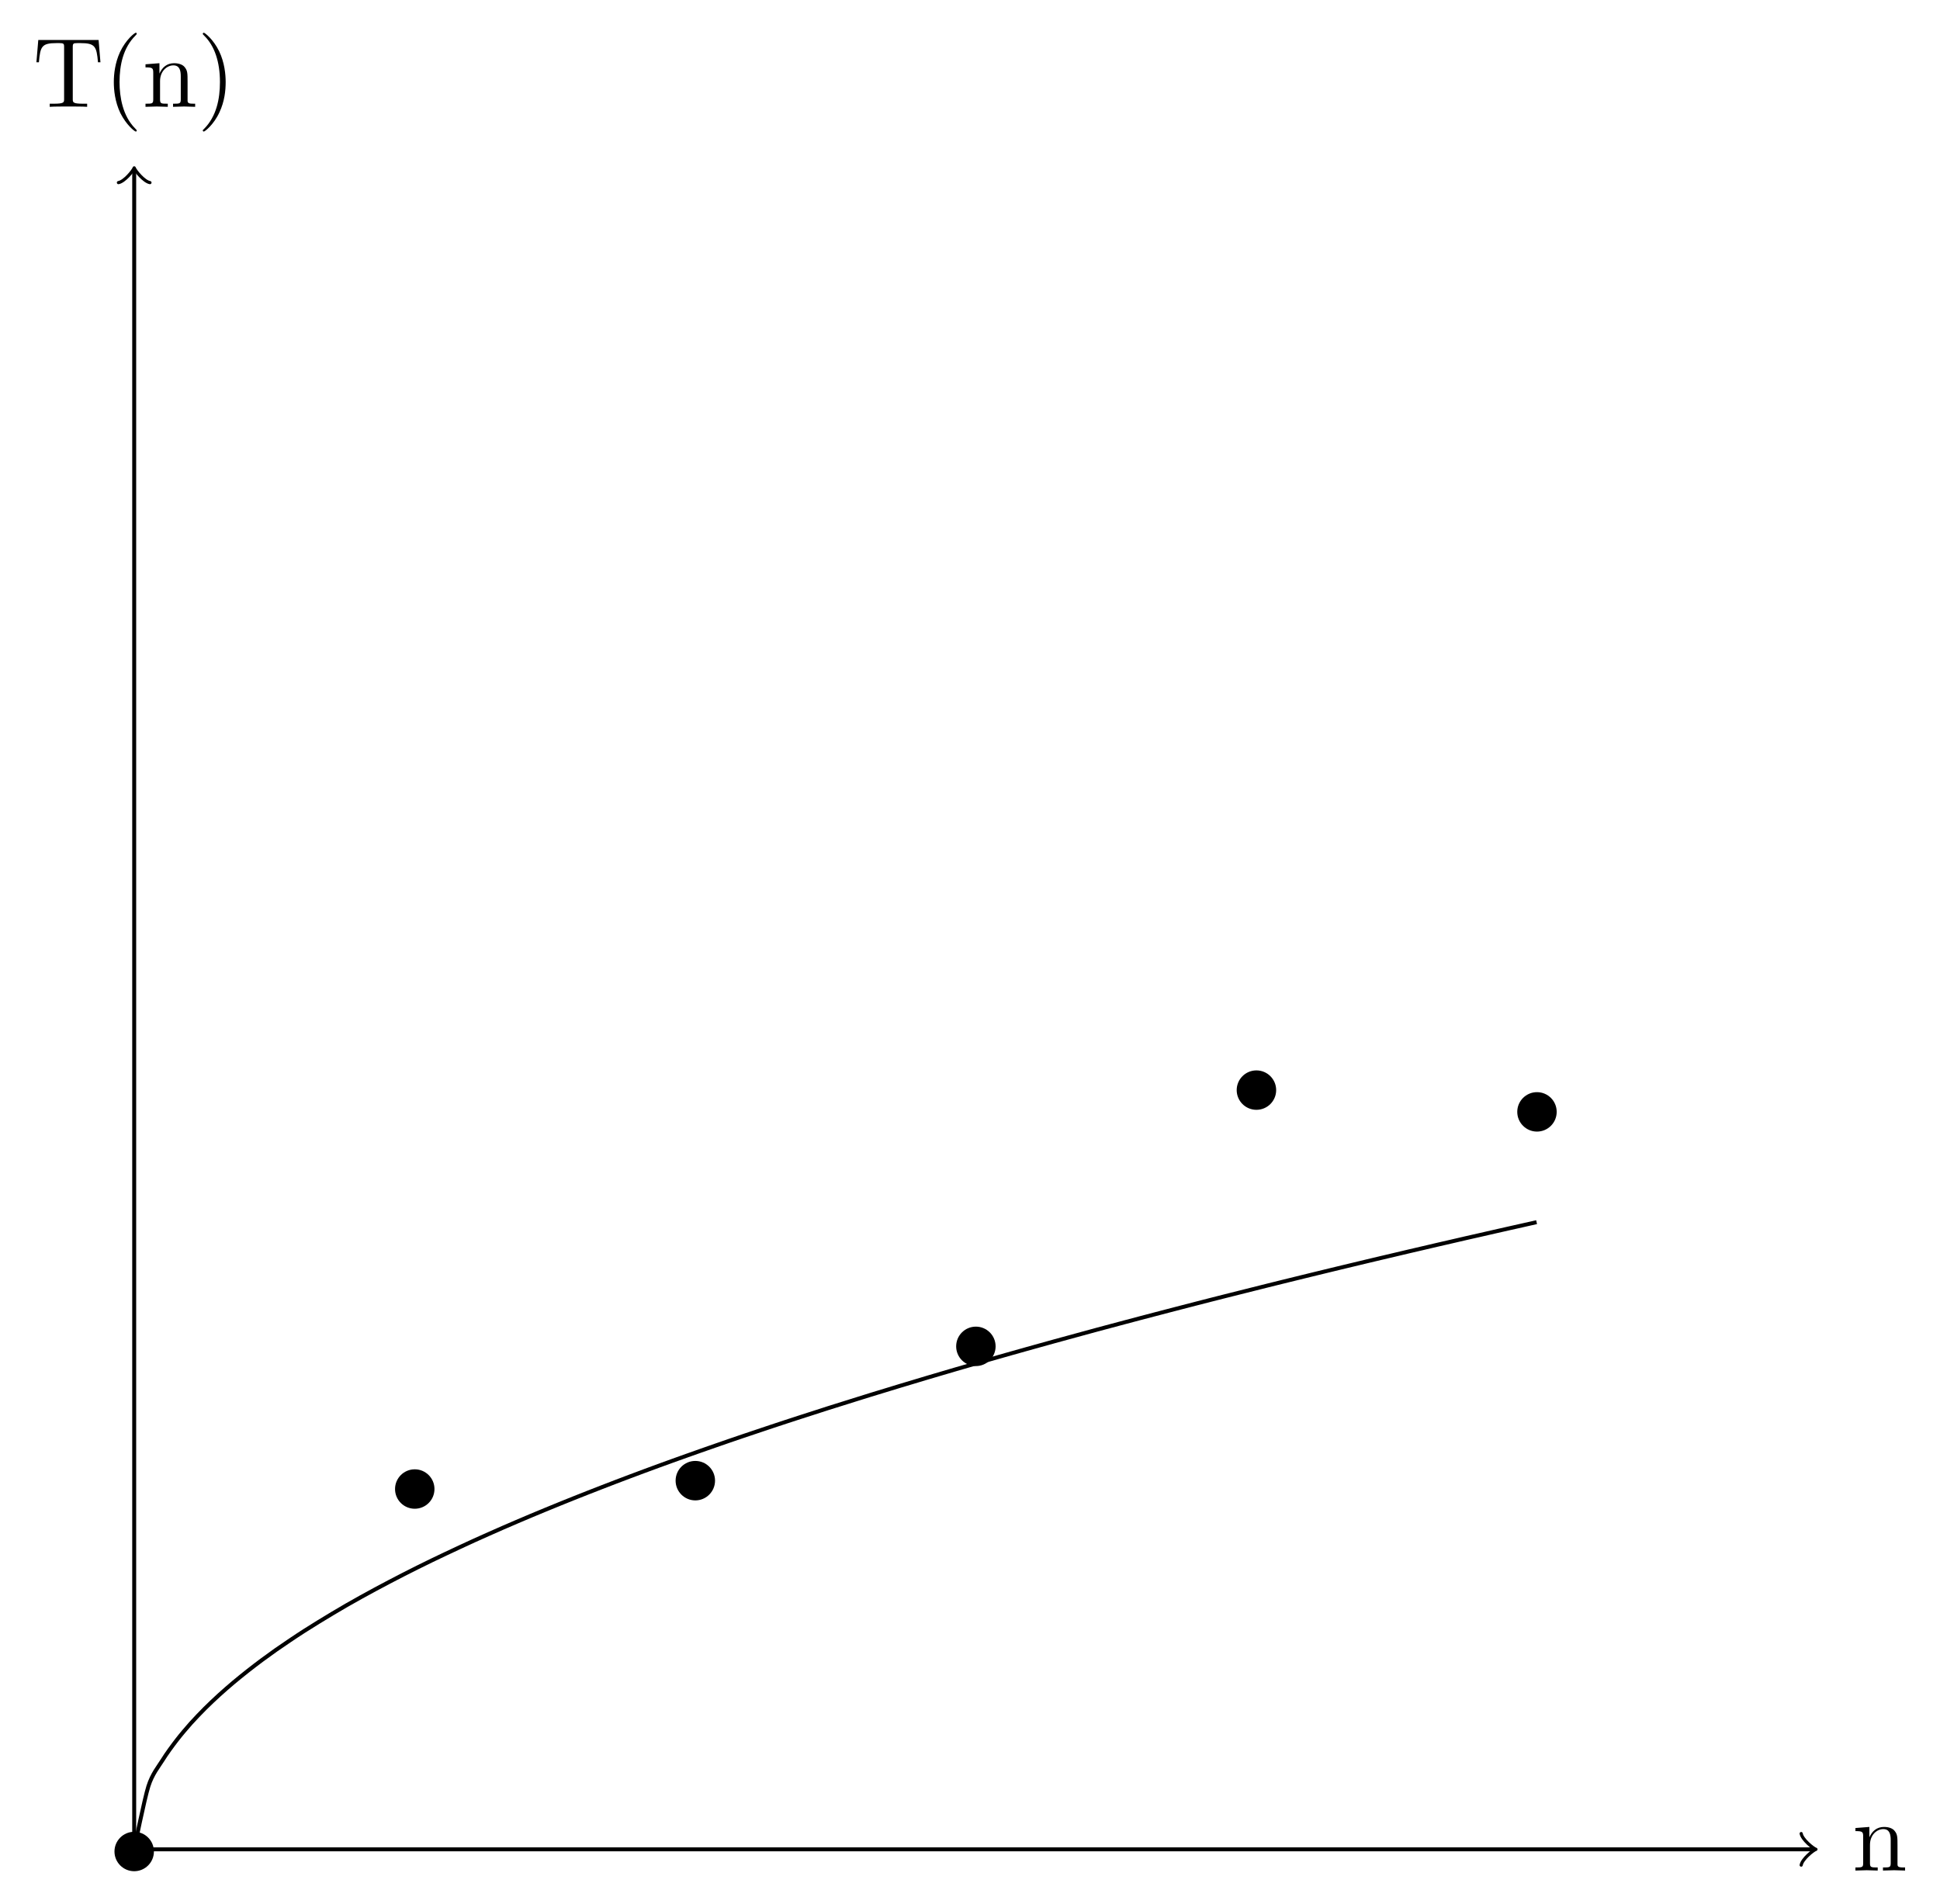
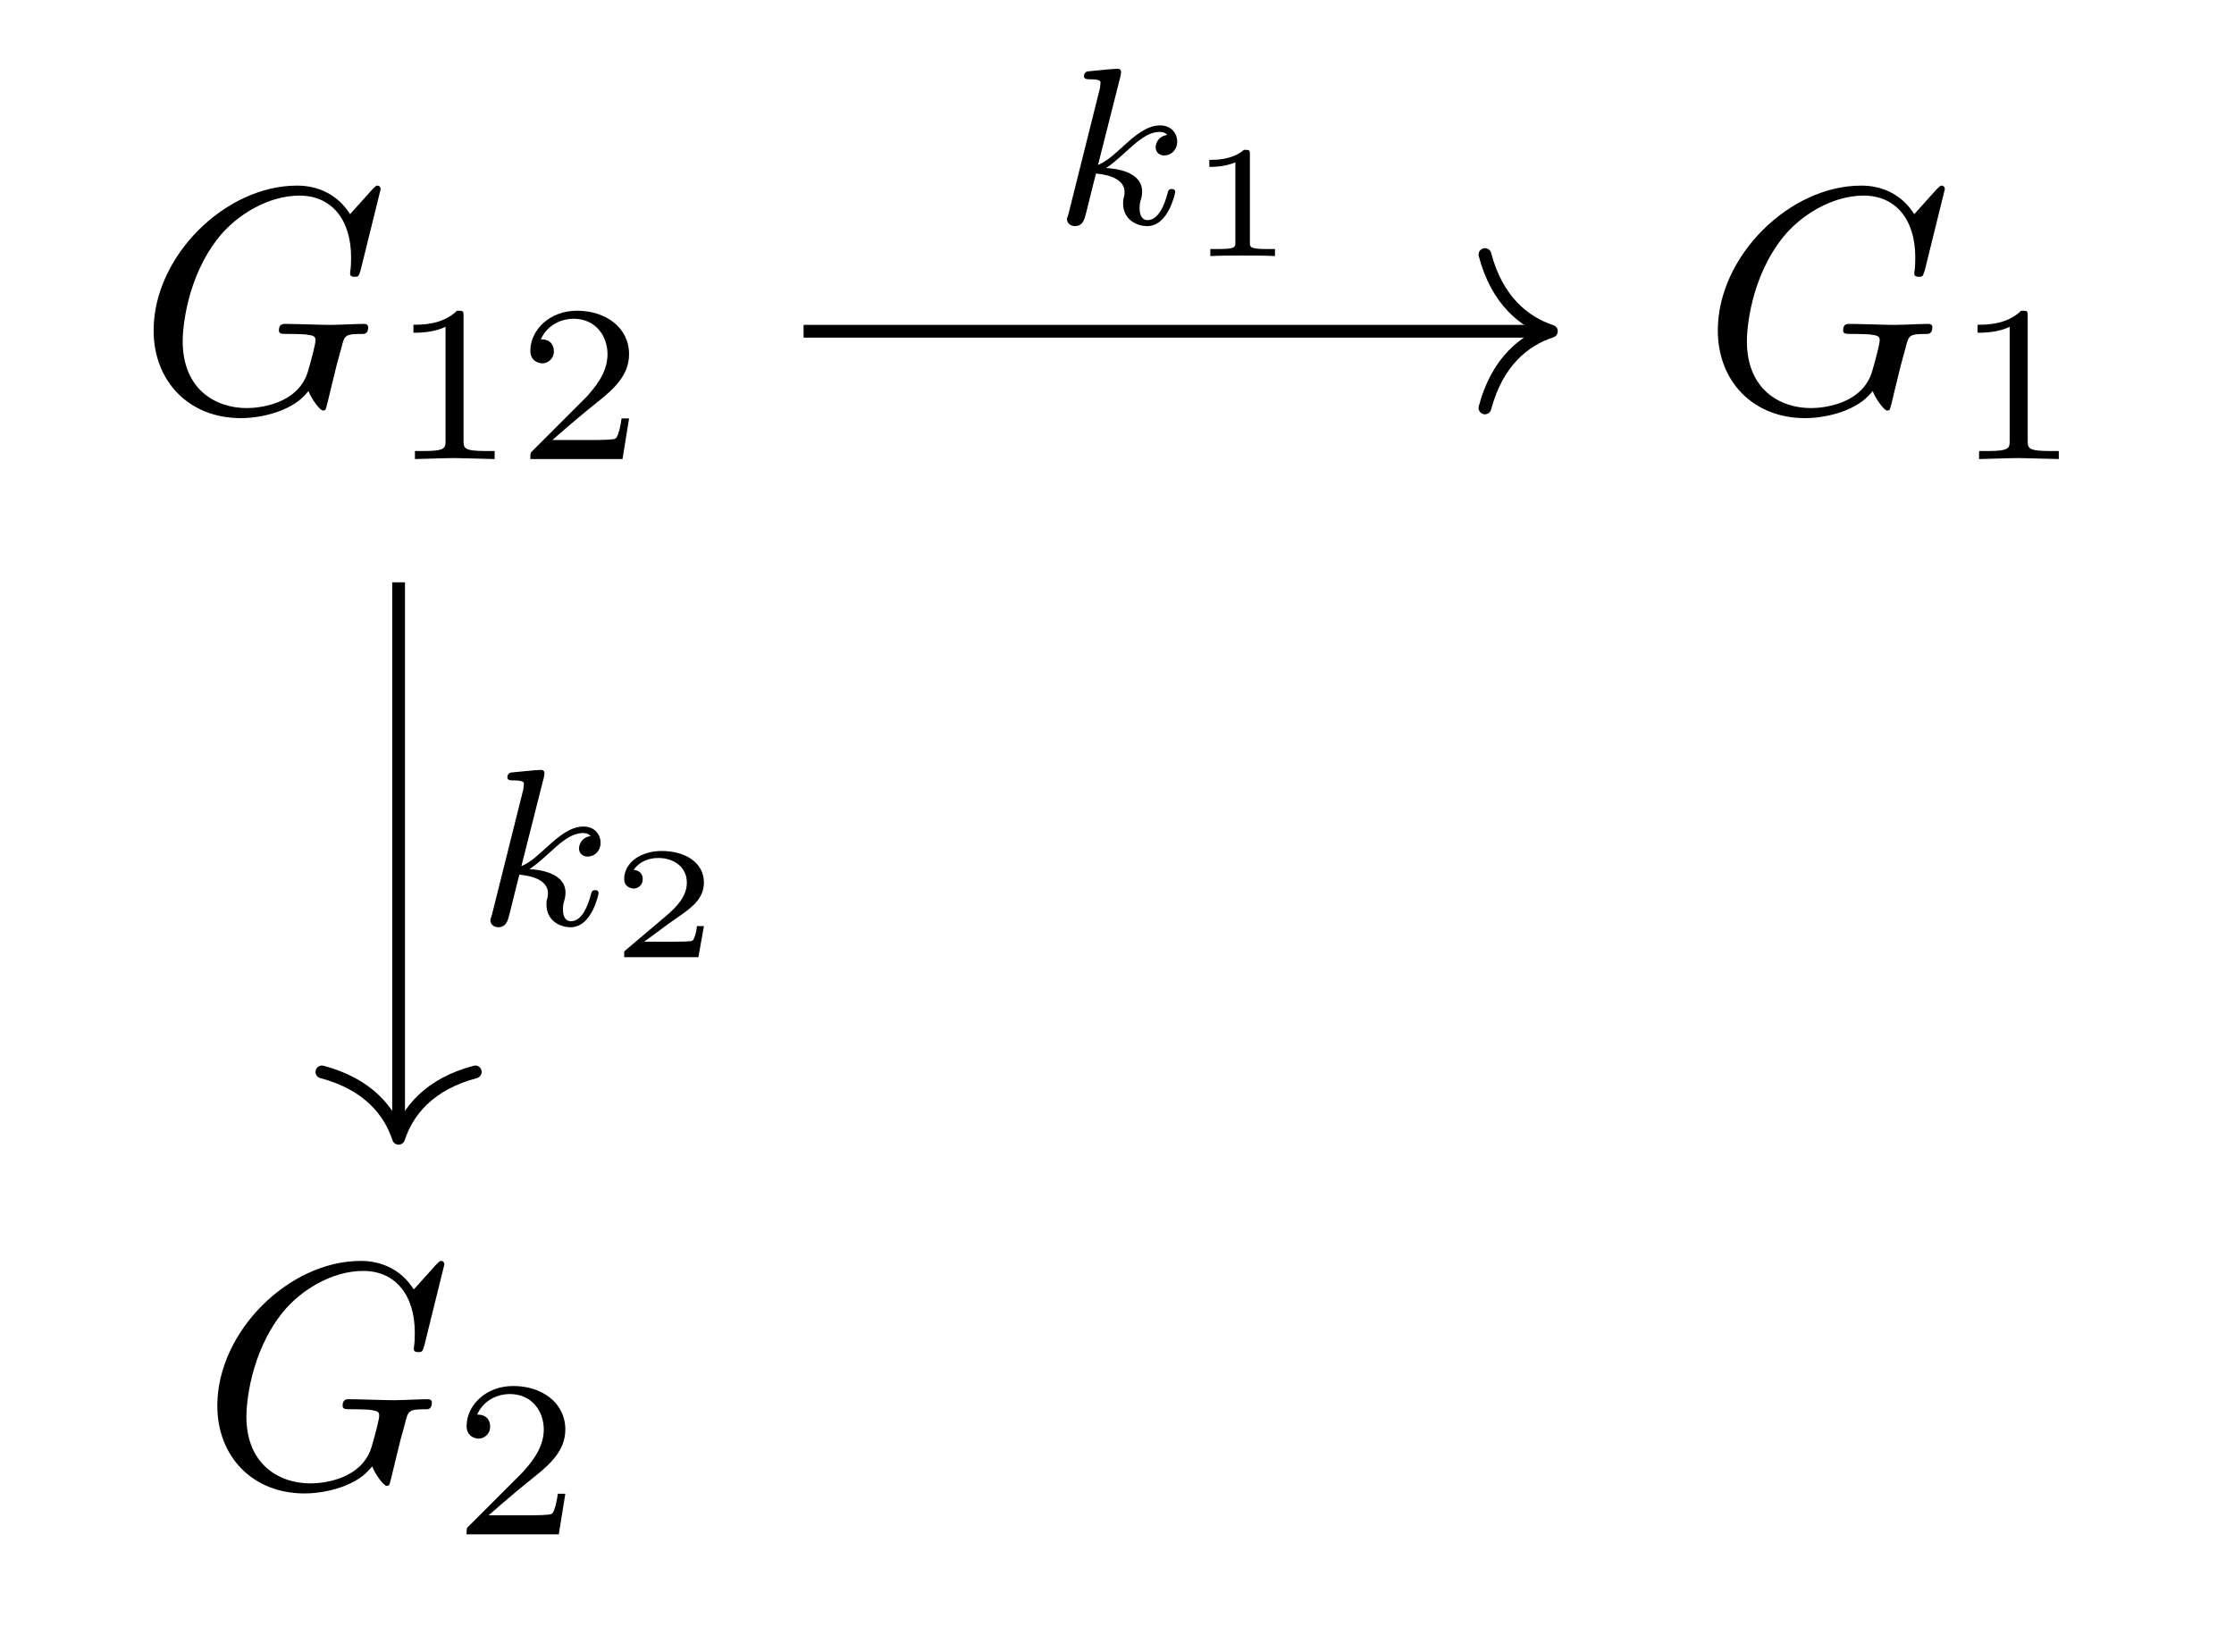
- <svg xmlns="http://www.w3.org/2000/svg" xmlns:xlink="http://www.w3.org/1999/xlink" width="196.014pt" height="192.347pt" viewBox="0 0 196.014 192.347" version="1.1">
+ <svg xmlns="http://www.w3.org/2000/svg" xmlns:xlink="http://www.w3.org/1999/xlink" width="69.644pt" height="51.486pt" viewBox="0 0 69.644 51.486" version="1.1">
  <defs>
    <g>
      <symbol overflow="visible" id="glyph0-0">
        <path style="stroke:none;" d="" />
      </symbol>
      <symbol overflow="visible" id="glyph0-1">
-         <path style="stroke:none;" d="M 1.094 -3.422 L 1.094 -0.75 C 1.094 -0.312 0.984 -0.312 0.312 -0.312 L 0.312 0 C 0.672 -0.016 1.172 -0.031 1.453 -0.031 C 1.703 -0.031 2.219 -0.016 2.562 0 L 2.562 -0.312 C 1.891 -0.312 1.781 -0.312 1.781 -0.75 L 1.781 -2.594 C 1.781 -3.625 2.5 -4.188 3.125 -4.188 C 3.766 -4.188 3.875 -3.656 3.875 -3.078 L 3.875 -0.75 C 3.875 -0.312 3.766 -0.312 3.094 -0.312 L 3.094 0 C 3.438 -0.016 3.953 -0.031 4.219 -0.031 C 4.469 -0.031 5 -0.016 5.328 0 L 5.328 -0.312 C 4.812 -0.312 4.562 -0.312 4.562 -0.609 L 4.562 -2.516 C 4.562 -3.375 4.562 -3.672 4.25 -4.031 C 4.109 -4.203 3.781 -4.406 3.203 -4.406 C 2.469 -4.406 2 -3.984 1.719 -3.359 L 1.719 -4.406 L 0.312 -4.297 L 0.312 -3.984 C 1.016 -3.984 1.094 -3.922 1.094 -3.422 Z M 1.094 -3.422 " />
+         <path style="stroke:none;" d="M 7.578 -6.922 C 7.578 -6.953 7.562 -7.031 7.469 -7.031 C 7.438 -7.031 7.422 -7.016 7.312 -6.906 L 6.625 -6.141 C 6.531 -6.281 6.078 -7.031 4.969 -7.031 C 2.734 -7.031 0.5 -4.828 0.5 -2.516 C 0.5 -0.922 1.609 0.219 3.219 0.219 C 3.656 0.219 4.109 0.125 4.469 -0.016 C 4.969 -0.219 5.156 -0.422 5.328 -0.625 C 5.422 -0.375 5.688 -0.016 5.781 -0.016 C 5.828 -0.016 5.859 -0.047 5.859 -0.047 C 5.875 -0.062 5.969 -0.453 6.016 -0.656 L 6.203 -1.422 C 6.25 -1.594 6.297 -1.766 6.344 -1.938 C 6.453 -2.375 6.453 -2.406 7.031 -2.406 C 7.078 -2.406 7.188 -2.422 7.188 -2.609 C 7.188 -2.688 7.141 -2.719 7.062 -2.719 C 6.828 -2.719 6.234 -2.688 6.016 -2.688 C 5.703 -2.688 4.922 -2.719 4.609 -2.719 C 4.531 -2.719 4.406 -2.719 4.406 -2.516 C 4.406 -2.406 4.484 -2.406 4.703 -2.406 C 4.719 -2.406 5 -2.406 5.234 -2.391 C 5.5 -2.359 5.547 -2.328 5.547 -2.203 C 5.547 -2.109 5.438 -1.672 5.328 -1.297 C 5.047 -0.203 3.766 -0.094 3.406 -0.094 C 2.453 -0.094 1.406 -0.656 1.406 -2.188 C 1.406 -2.5 1.5 -4.141 2.547 -5.438 C 3.094 -6.109 4.062 -6.719 5.047 -6.719 C 6.062 -6.719 6.656 -5.953 6.656 -4.797 C 6.656 -4.391 6.625 -4.391 6.625 -4.281 C 6.625 -4.188 6.734 -4.188 6.766 -4.188 C 6.891 -4.188 6.891 -4.203 6.953 -4.391 Z M 7.578 -6.922 " />
      </symbol>
-       <symbol overflow="visible" id="glyph0-2">
-         <path style="stroke:none;" d="M 6.641 -6.75 L 0.547 -6.75 L 0.359 -4.5 L 0.609 -4.5 C 0.75 -6.109 0.891 -6.438 2.406 -6.438 C 2.578 -6.438 2.844 -6.438 2.938 -6.422 C 3.156 -6.375 3.156 -6.266 3.156 -6.047 L 3.156 -0.781 C 3.156 -0.453 3.156 -0.312 2.109 -0.312 L 1.703 -0.312 L 1.703 0 C 2.109 -0.031 3.125 -0.031 3.594 -0.031 C 4.047 -0.031 5.078 -0.031 5.484 0 L 5.484 -0.312 L 5.078 -0.312 C 4.031 -0.312 4.031 -0.453 4.031 -0.781 L 4.031 -6.047 C 4.031 -6.234 4.031 -6.375 4.219 -6.422 C 4.328 -6.438 4.594 -6.438 4.781 -6.438 C 6.297 -6.438 6.438 -6.109 6.578 -4.5 L 6.828 -4.5 Z M 6.641 -6.75 " />
+       <symbol overflow="visible" id="glyph1-0">
+         <path style="stroke:none;" d="" />
      </symbol>
-       <symbol overflow="visible" id="glyph0-3">
-         <path style="stroke:none;" d="M 3.297 2.391 C 3.297 2.359 3.297 2.344 3.125 2.172 C 1.891 0.922 1.562 -0.969 1.562 -2.5 C 1.562 -4.234 1.938 -5.969 3.172 -7.203 C 3.297 -7.328 3.297 -7.344 3.297 -7.375 C 3.297 -7.453 3.266 -7.484 3.203 -7.484 C 3.094 -7.484 2.203 -6.797 1.609 -5.531 C 1.109 -4.438 0.984 -3.328 0.984 -2.5 C 0.984 -1.719 1.094 -0.516 1.641 0.625 C 2.25 1.844 3.094 2.5 3.203 2.5 C 3.266 2.5 3.297 2.469 3.297 2.391 Z M 3.297 2.391 " />
+       <symbol overflow="visible" id="glyph1-1">
+         <path style="stroke:none;" d="M 2.328 -4.438 C 2.328 -4.625 2.328 -4.625 2.125 -4.625 C 1.672 -4.188 1.047 -4.188 0.766 -4.188 L 0.766 -3.938 C 0.922 -3.938 1.391 -3.938 1.766 -4.125 L 1.766 -0.578 C 1.766 -0.344 1.766 -0.25 1.078 -0.25 L 0.812 -0.25 L 0.812 0 C 0.938 0 1.797 -0.031 2.047 -0.031 C 2.266 -0.031 3.141 0 3.297 0 L 3.297 -0.25 L 3.031 -0.25 C 2.328 -0.25 2.328 -0.344 2.328 -0.578 Z M 2.328 -4.438 " />
      </symbol>
-       <symbol overflow="visible" id="glyph0-4">
-         <path style="stroke:none;" d="M 2.875 -2.5 C 2.875 -3.266 2.766 -4.469 2.219 -5.609 C 1.625 -6.828 0.766 -7.484 0.672 -7.484 C 0.609 -7.484 0.562 -7.438 0.562 -7.375 C 0.562 -7.344 0.562 -7.328 0.75 -7.141 C 1.734 -6.156 2.297 -4.578 2.297 -2.5 C 2.297 -0.781 1.938 0.969 0.703 2.219 C 0.562 2.344 0.562 2.359 0.562 2.391 C 0.562 2.453 0.609 2.5 0.672 2.5 C 0.766 2.5 1.672 1.812 2.25 0.547 C 2.766 -0.547 2.875 -1.656 2.875 -2.5 Z M 2.875 -2.5 " />
+       <symbol overflow="visible" id="glyph1-2">
+         <path style="stroke:none;" d="M 3.516 -1.266 L 3.281 -1.266 C 3.266 -1.109 3.188 -0.703 3.094 -0.641 C 3.047 -0.594 2.516 -0.594 2.406 -0.594 L 1.125 -0.594 C 1.859 -1.234 2.109 -1.438 2.516 -1.766 C 3.031 -2.172 3.516 -2.609 3.516 -3.266 C 3.516 -4.109 2.781 -4.625 1.891 -4.625 C 1.031 -4.625 0.438 -4.016 0.438 -3.375 C 0.438 -3.031 0.734 -2.984 0.812 -2.984 C 0.969 -2.984 1.172 -3.109 1.172 -3.359 C 1.172 -3.484 1.125 -3.734 0.766 -3.734 C 0.984 -4.219 1.453 -4.375 1.781 -4.375 C 2.484 -4.375 2.844 -3.828 2.844 -3.266 C 2.844 -2.656 2.406 -2.188 2.188 -1.938 L 0.516 -0.266 C 0.438 -0.203 0.438 -0.188 0.438 0 L 3.312 0 Z M 3.516 -1.266 " />
+       </symbol>
+       <symbol overflow="visible" id="glyph2-0">
+         <path style="stroke:none;" d="" />
+       </symbol>
+       <symbol overflow="visible" id="glyph2-1">
+         <path style="stroke:none;" d="M 2.188 -4.625 C 2.188 -4.641 2.203 -4.734 2.203 -4.734 C 2.203 -4.781 2.188 -4.844 2.094 -4.844 C 1.953 -4.844 1.375 -4.781 1.203 -4.766 C 1.156 -4.766 1.047 -4.75 1.047 -4.609 C 1.047 -4.516 1.156 -4.516 1.234 -4.516 C 1.562 -4.516 1.562 -4.453 1.562 -4.406 C 1.562 -4.359 1.547 -4.312 1.547 -4.25 L 0.562 -0.312 C 0.516 -0.188 0.516 -0.172 0.516 -0.156 C 0.516 -0.047 0.609 0.062 0.766 0.062 C 0.953 0.062 1.031 -0.062 1.078 -0.219 C 1.094 -0.25 1.391 -1.484 1.422 -1.578 C 1.922 -1.531 2.312 -1.359 2.312 -1 C 2.312 -0.969 2.312 -0.938 2.297 -0.859 C 2.266 -0.766 2.266 -0.719 2.266 -0.641 C 2.266 -0.156 2.672 0.062 3.016 0.062 C 3.688 0.062 3.891 -0.984 3.891 -1 C 3.891 -1.094 3.812 -1.094 3.781 -1.094 C 3.688 -1.094 3.672 -1.047 3.641 -0.922 C 3.562 -0.625 3.375 -0.125 3.031 -0.125 C 2.844 -0.125 2.781 -0.297 2.781 -0.484 C 2.781 -0.609 2.781 -0.625 2.828 -0.797 C 2.844 -0.828 2.859 -0.938 2.859 -1.016 C 2.859 -1.641 2.031 -1.734 1.734 -1.75 C 1.938 -1.875 2.188 -2.109 2.312 -2.219 C 2.672 -2.547 3.016 -2.875 3.406 -2.875 C 3.484 -2.875 3.578 -2.859 3.641 -2.781 C 3.344 -2.734 3.281 -2.5 3.281 -2.391 C 3.281 -2.25 3.391 -2.141 3.547 -2.141 C 3.75 -2.141 3.953 -2.297 3.953 -2.578 C 3.953 -2.812 3.781 -3.078 3.422 -3.078 C 3.016 -3.078 2.656 -2.781 2.297 -2.453 C 2 -2.188 1.781 -1.969 1.484 -1.844 Z M 2.188 -4.625 " />
+       </symbol>
+       <symbol overflow="visible" id="glyph3-0">
+         <path style="stroke:none;" d="" />
+       </symbol>
+       <symbol overflow="visible" id="glyph3-1">
+         <path style="stroke:none;" d="M 1.984 -3.172 C 1.984 -3.312 1.969 -3.312 1.797 -3.312 C 1.453 -3 0.891 -3 0.797 -3 L 0.719 -3 L 0.719 -2.781 L 0.797 -2.781 C 0.906 -2.781 1.234 -2.797 1.531 -2.922 L 1.531 -0.422 C 1.531 -0.281 1.531 -0.219 1 -0.219 L 0.75 -0.219 L 0.75 0 C 1.016 -0.016 1.469 -0.016 1.75 -0.016 C 2.047 -0.016 2.484 -0.016 2.766 0 L 2.766 -0.219 L 2.516 -0.219 C 1.984 -0.219 1.984 -0.281 1.984 -0.422 Z M 1.984 -3.172 " />
+       </symbol>
+       <symbol overflow="visible" id="glyph3-2">
+         <path style="stroke:none;" d="M 2.938 -0.969 L 2.719 -0.969 C 2.719 -0.875 2.656 -0.562 2.578 -0.516 C 2.547 -0.484 2.125 -0.484 2.047 -0.484 L 1.078 -0.484 C 1.406 -0.719 1.766 -1 2.062 -1.203 C 2.516 -1.516 2.938 -1.797 2.938 -2.328 C 2.938 -2.969 2.328 -3.312 1.625 -3.312 C 0.953 -3.312 0.453 -2.938 0.453 -2.438 C 0.453 -2.188 0.672 -2.141 0.75 -2.141 C 0.875 -2.141 1.031 -2.234 1.031 -2.438 C 1.031 -2.609 0.906 -2.719 0.75 -2.719 C 0.891 -2.953 1.188 -3.094 1.516 -3.094 C 2 -3.094 2.406 -2.812 2.406 -2.328 C 2.406 -1.906 2.109 -1.578 1.734 -1.266 L 0.516 -0.234 C 0.469 -0.188 0.453 -0.188 0.453 -0.156 L 0.453 0 L 2.766 0 Z M 2.938 -0.969 " />
      </symbol>
    </g>
-     <clipPath id="clip1">
-       <path d="M 7 117 L 161 117 L 161 192.348 L 7 192.348 Z M 7 117 " />
-     </clipPath>
  </defs>
  <g id="surface1">
-     <path style="fill:none;stroke-width:0.399;stroke-linecap:butt;stroke-linejoin:miter;stroke:rgb(0%,0%,0%);stroke-opacity:1;stroke-miterlimit:10;" d="M -0.001 -0.001 L 169.624 -0.001 " transform="matrix(1,0,0,-1,13.56,186.882)" />
-     <path style="fill:none;stroke-width:0.319;stroke-linecap:round;stroke-linejoin:round;stroke:rgb(0%,0%,0%);stroke-opacity:1;stroke-miterlimit:10;" d="M -1.194 1.593 C -1.097 0.995 0.001 0.101 0.298 -0.001 C 0.001 -0.098 -1.097 -0.997 -1.194 -1.595 " transform="matrix(1,0,0,-1,183.1826,186.882)" />
    <g style="fill:rgb(0%,0%,0%);fill-opacity:1;">
-       <use xlink:href="#glyph0-1" x="187.158" y="189.026" />
+       <use xlink:href="#glyph0-1" x="4.289" y="12.818" />
    </g>
-     <path style="fill:none;stroke-width:0.399;stroke-linecap:butt;stroke-linejoin:miter;stroke:rgb(0%,0%,0%);stroke-opacity:1;stroke-miterlimit:10;" d="M -0.001 -0.001 L -0.001 169.624 " transform="matrix(1,0,0,-1,13.56,186.882)" />
-     <path style="fill:none;stroke-width:0.319;stroke-linecap:round;stroke-linejoin:round;stroke:rgb(0%,0%,0%);stroke-opacity:1;stroke-miterlimit:10;" d="M -1.194 1.595 C -1.096 0.998 0.002 0.099 0.298 0.001 C 0.002 -0.1 -1.096 -0.995 -1.194 -1.592 " transform="matrix(0,-1,-1,0,13.56,17.25943)" />
    <g style="fill:rgb(0%,0%,0%);fill-opacity:1;">
-       <use xlink:href="#glyph0-2" x="3.321" y="10.793" />
-       <use xlink:href="#glyph0-3" x="10.516" y="10.793" />
-       <use xlink:href="#glyph0-1" x="14.39" y="10.793" />
-       <use xlink:href="#glyph0-4" x="19.926" y="10.793" />
+       <use xlink:href="#glyph1-1" x="12.123" y="14.313" />
+       <use xlink:href="#glyph1-2" x="16.095" y="14.313" />
    </g>
-     <g clip-path="url(#clip1)" clip-rule="nonzero">
-       <path style="fill:none;stroke-width:0.399;stroke-linecap:butt;stroke-linejoin:miter;stroke:rgb(0%,0%,0%);stroke-opacity:1;stroke-miterlimit:10;" d="M -0.001 -0.001 C -0.001 -0.001 1.034 5.12 1.432 6.37 C 1.827 7.62 2.463 8.362 2.862 9.007 C 3.26 9.655 3.897 10.515 4.295 11.03 C 4.69 11.55 5.327 12.292 5.725 12.741 C 6.124 13.187 6.76 13.847 7.155 14.241 C 7.553 14.64 8.19 15.241 8.588 15.601 C 8.983 15.964 9.624 16.519 10.018 16.851 C 10.417 17.187 11.053 17.702 11.452 18.015 C 11.846 18.327 12.483 18.812 12.881 19.109 C 13.28 19.405 13.917 19.862 14.311 20.144 C 14.71 20.421 15.346 20.859 15.745 21.124 C 16.139 21.394 16.78 21.812 17.174 22.066 C 17.573 22.32 18.21 22.722 18.608 22.964 C 19.003 23.21 19.639 23.597 20.038 23.831 C 20.436 24.07 21.073 24.441 21.467 24.671 C 21.866 24.898 22.503 25.257 22.901 25.48 C 23.299 25.698 23.936 26.046 24.331 26.261 C 24.729 26.476 25.366 26.816 25.764 27.023 C 26.159 27.234 26.795 27.562 27.194 27.765 C 27.592 27.968 28.229 28.288 28.624 28.487 C 29.022 28.683 29.659 28.995 30.057 29.191 C 30.456 29.382 31.092 29.687 31.487 29.874 C 31.885 30.066 32.522 30.362 32.92 30.546 C 33.315 30.734 33.952 31.023 34.35 31.206 C 34.749 31.386 35.385 31.671 35.78 31.847 C 36.178 32.023 36.815 32.304 37.213 32.48 C 37.612 32.652 38.249 32.929 38.643 33.097 C 39.042 33.269 39.678 33.538 40.077 33.706 C 40.471 33.87 41.108 34.136 41.506 34.3 C 41.905 34.464 42.542 34.726 42.936 34.886 C 43.335 35.05 43.971 35.304 44.37 35.464 C 44.768 35.624 45.405 35.874 45.799 36.03 C 46.198 36.187 46.835 36.437 47.233 36.589 C 47.627 36.745 48.264 36.987 48.663 37.14 C 49.061 37.292 49.698 37.534 50.096 37.683 C 50.491 37.831 51.127 38.069 51.526 38.218 C 51.924 38.366 52.561 38.601 52.956 38.745 C 53.354 38.89 53.991 39.12 54.389 39.265 C 54.784 39.409 55.42 39.636 55.819 39.777 C 56.217 39.921 56.854 40.144 57.252 40.284 C 57.647 40.425 58.284 40.648 58.682 40.784 C 59.081 40.925 59.717 41.144 60.112 41.28 C 60.51 41.417 61.147 41.632 61.545 41.769 C 61.94 41.902 62.577 42.116 62.975 42.249 C 63.374 42.386 64.01 42.597 64.409 42.73 C 64.803 42.859 65.44 43.069 65.838 43.202 C 66.237 43.331 66.874 43.538 67.268 43.667 C 67.667 43.796 68.303 44.003 68.702 44.128 C 69.096 44.257 69.737 44.46 70.131 44.589 C 70.53 44.714 71.167 44.913 71.565 45.038 C 71.96 45.163 72.596 45.362 72.995 45.487 C 73.393 45.612 74.03 45.808 74.424 45.933 C 74.823 46.054 75.46 46.249 75.858 46.37 C 76.252 46.491 76.893 46.687 77.288 46.808 C 77.686 46.925 78.323 47.12 78.721 47.237 C 79.116 47.359 79.752 47.546 80.151 47.667 C 80.549 47.784 81.186 47.972 81.581 48.089 C 81.979 48.206 82.616 48.394 83.014 48.511 C 83.409 48.624 84.049 48.812 84.444 48.925 C 84.842 49.042 85.479 49.226 85.877 49.339 C 86.272 49.452 86.909 49.636 87.307 49.749 C 87.706 49.862 88.342 50.042 88.737 50.155 C 89.135 50.269 89.772 50.444 90.17 50.558 C 90.569 50.667 91.206 50.847 91.6 50.956 C 91.999 51.066 92.635 51.245 93.034 51.355 C 93.428 51.464 94.065 51.64 94.463 51.745 C 94.862 51.855 95.499 52.03 95.893 52.136 C 96.292 52.245 96.928 52.417 97.327 52.527 C 97.725 52.632 98.362 52.804 98.756 52.909 C 99.155 53.015 99.792 53.187 100.19 53.292 C 100.585 53.398 101.221 53.566 101.62 53.671 C 102.018 53.777 102.655 53.944 103.049 54.046 C 103.448 54.152 104.085 54.319 104.483 54.421 C 104.881 54.527 105.518 54.691 105.913 54.792 C 106.311 54.898 106.948 55.062 107.346 55.163 C 107.741 55.265 108.377 55.429 108.776 55.53 C 109.174 55.632 109.811 55.792 110.21 55.894 C 110.604 55.995 111.241 56.155 111.639 56.253 C 112.038 56.355 112.674 56.515 113.069 56.612 C 113.467 56.714 114.104 56.874 114.502 56.972 C 114.897 57.069 115.534 57.23 115.932 57.327 C 116.331 57.425 116.967 57.581 117.366 57.679 C 117.76 57.777 118.397 57.933 118.795 58.03 C 119.194 58.128 119.831 58.28 120.225 58.378 C 120.624 58.476 121.26 58.628 121.659 58.726 C 122.053 58.819 122.69 58.976 123.088 59.069 C 123.487 59.163 124.124 59.316 124.522 59.413 C 124.917 59.507 125.553 59.659 125.952 59.753 C 126.35 59.847 126.987 59.995 127.381 60.089 C 127.78 60.183 128.417 60.335 128.815 60.429 C 129.21 60.519 129.85 60.671 130.245 60.761 C 130.643 60.855 131.28 61.003 131.678 61.097 C 132.073 61.187 132.71 61.335 133.108 61.425 C 133.506 61.519 134.143 61.663 134.538 61.757 C 134.936 61.847 135.573 61.991 135.971 62.081 C 136.366 62.175 137.006 62.319 137.401 62.409 C 137.799 62.499 138.436 62.644 138.835 62.734 C 139.229 62.823 139.866 62.968 140.264 63.054 C 140.663 63.144 141.694 63.378 141.694 63.378 " transform="matrix(1,0,0,-1,13.56,186.882)" />
+     <g style="fill:rgb(0%,0%,0%);fill-opacity:1;">
+       <use xlink:href="#glyph0-1" x="53.052" y="12.818" />
    </g>
-     <path style=" stroke:none;fill-rule:nonzero;fill:rgb(0%,0%,0%);fill-opacity:1;" d="M 15.551 187.102 C 15.551 186.004 14.66 185.109 13.559 185.109 C 12.461 185.109 11.566 186.004 11.566 187.102 C 11.566 188.203 12.461 189.094 13.559 189.094 C 14.66 189.094 15.551 188.203 15.551 187.102 Z M 15.551 187.102 " />
-     <path style=" stroke:none;fill-rule:nonzero;fill:rgb(0%,0%,0%);fill-opacity:1;" d="M 43.898 150.473 C 43.898 149.375 43.008 148.48 41.906 148.48 C 40.805 148.48 39.914 149.375 39.914 150.473 C 39.914 151.574 40.805 152.465 41.906 152.465 C 43.008 152.465 43.898 151.574 43.898 150.473 Z M 43.898 150.473 " />
-     <path style=" stroke:none;fill-rule:nonzero;fill:rgb(0%,0%,0%);fill-opacity:1;" d="M 72.246 149.625 C 72.246 148.527 71.355 147.633 70.254 147.633 C 69.152 147.633 68.262 148.527 68.262 149.625 C 68.262 150.727 69.152 151.621 70.254 151.621 C 71.355 151.621 72.246 150.727 72.246 149.625 Z M 72.246 149.625 " />
-     <path style=" stroke:none;fill-rule:nonzero;fill:rgb(0%,0%,0%);fill-opacity:1;" d="M 100.594 136.055 C 100.594 134.953 99.699 134.062 98.602 134.062 C 97.5 134.062 96.609 134.953 96.609 136.055 C 96.609 137.156 97.5 138.047 98.602 138.047 C 99.699 138.047 100.594 137.156 100.594 136.055 Z M 100.594 136.055 " />
-     <path style=" stroke:none;fill-rule:nonzero;fill:rgb(0%,0%,0%);fill-opacity:1;" d="M 128.941 110.16 C 128.941 109.059 128.047 108.168 126.945 108.168 C 125.848 108.168 124.953 109.059 124.953 110.16 C 124.953 111.262 125.848 112.152 126.945 112.152 C 128.047 112.152 128.941 111.262 128.941 110.16 Z M 128.941 110.16 " />
-     <path style=" stroke:none;fill-rule:nonzero;fill:rgb(0%,0%,0%);fill-opacity:1;" d="M 157.285 112.359 C 157.285 111.258 156.395 110.367 155.293 110.367 C 154.195 110.367 153.301 111.258 153.301 112.359 C 153.301 113.457 154.195 114.352 155.293 114.352 C 156.395 114.352 157.285 113.457 157.285 112.359 Z M 157.285 112.359 " />
+     <g style="fill:rgb(0%,0%,0%);fill-opacity:1;">
+       <use xlink:href="#glyph1-1" x="60.885" y="14.313" />
+     </g>
+     <g style="fill:rgb(0%,0%,0%);fill-opacity:1;">
+       <use xlink:href="#glyph0-1" x="6.275" y="46.346" />
+     </g>
+     <g style="fill:rgb(0%,0%,0%);fill-opacity:1;">
+       <use xlink:href="#glyph1-2" x="14.108" y="47.84" />
+     </g>
+     <path style="fill:none;stroke-width:0.398;stroke-linecap:butt;stroke-linejoin:miter;stroke:rgb(0%,0%,0%);stroke-opacity:1;stroke-miterlimit:10;" d="M -9.771 16.597 L 13.342 16.597 " transform="matrix(1,0,0,-1,34.822,26.925)" />
+     <path style="fill:none;stroke-width:0.398;stroke-linecap:round;stroke-linejoin:round;stroke:rgb(0%,0%,0%);stroke-opacity:1;stroke-miterlimit:10;" d="M -2.072 2.39 C -1.693 0.956 -0.849 0.28 -0.001 -0.001 C -0.849 -0.278 -1.693 -0.958 -2.072 -2.391 " transform="matrix(1,0,0,-1,48.36447,10.3273)" />
+     <g style="fill:rgb(0%,0%,0%);fill-opacity:1;">
+       <use xlink:href="#glyph2-1" x="32.746" y="6.988" />
+     </g>
+     <g style="fill:rgb(0%,0%,0%);fill-opacity:1;">
+       <use xlink:href="#glyph3-1" x="36.981" y="7.984" />
+     </g>
+     <path style="fill:none;stroke-width:0.398;stroke-linecap:butt;stroke-linejoin:miter;stroke:rgb(0%,0%,0%);stroke-opacity:1;stroke-miterlimit:10;" d="M -22.396 8.769 L -22.396 -8.368 " transform="matrix(1,0,0,-1,34.822,26.925)" />
+     <path style="fill:none;stroke-width:0.398;stroke-linecap:round;stroke-linejoin:round;stroke:rgb(0%,0%,0%);stroke-opacity:1;stroke-miterlimit:10;" d="M -2.071 2.391 C -1.692 0.957 -0.848 0.277 -0.001 -0 C -0.848 -0.277 -1.692 -0.957 -2.071 -2.391 " transform="matrix(0,1,1,0,12.42588,35.49301)" />
+     <g style="fill:rgb(0%,0%,0%);fill-opacity:1;">
+       <use xlink:href="#glyph2-1" x="14.77" y="28.849" />
+     </g>
+     <g style="fill:rgb(0%,0%,0%);fill-opacity:1;">
+       <use xlink:href="#glyph3-2" x="19.006" y="29.845" />
+     </g>
  </g>
</svg>
